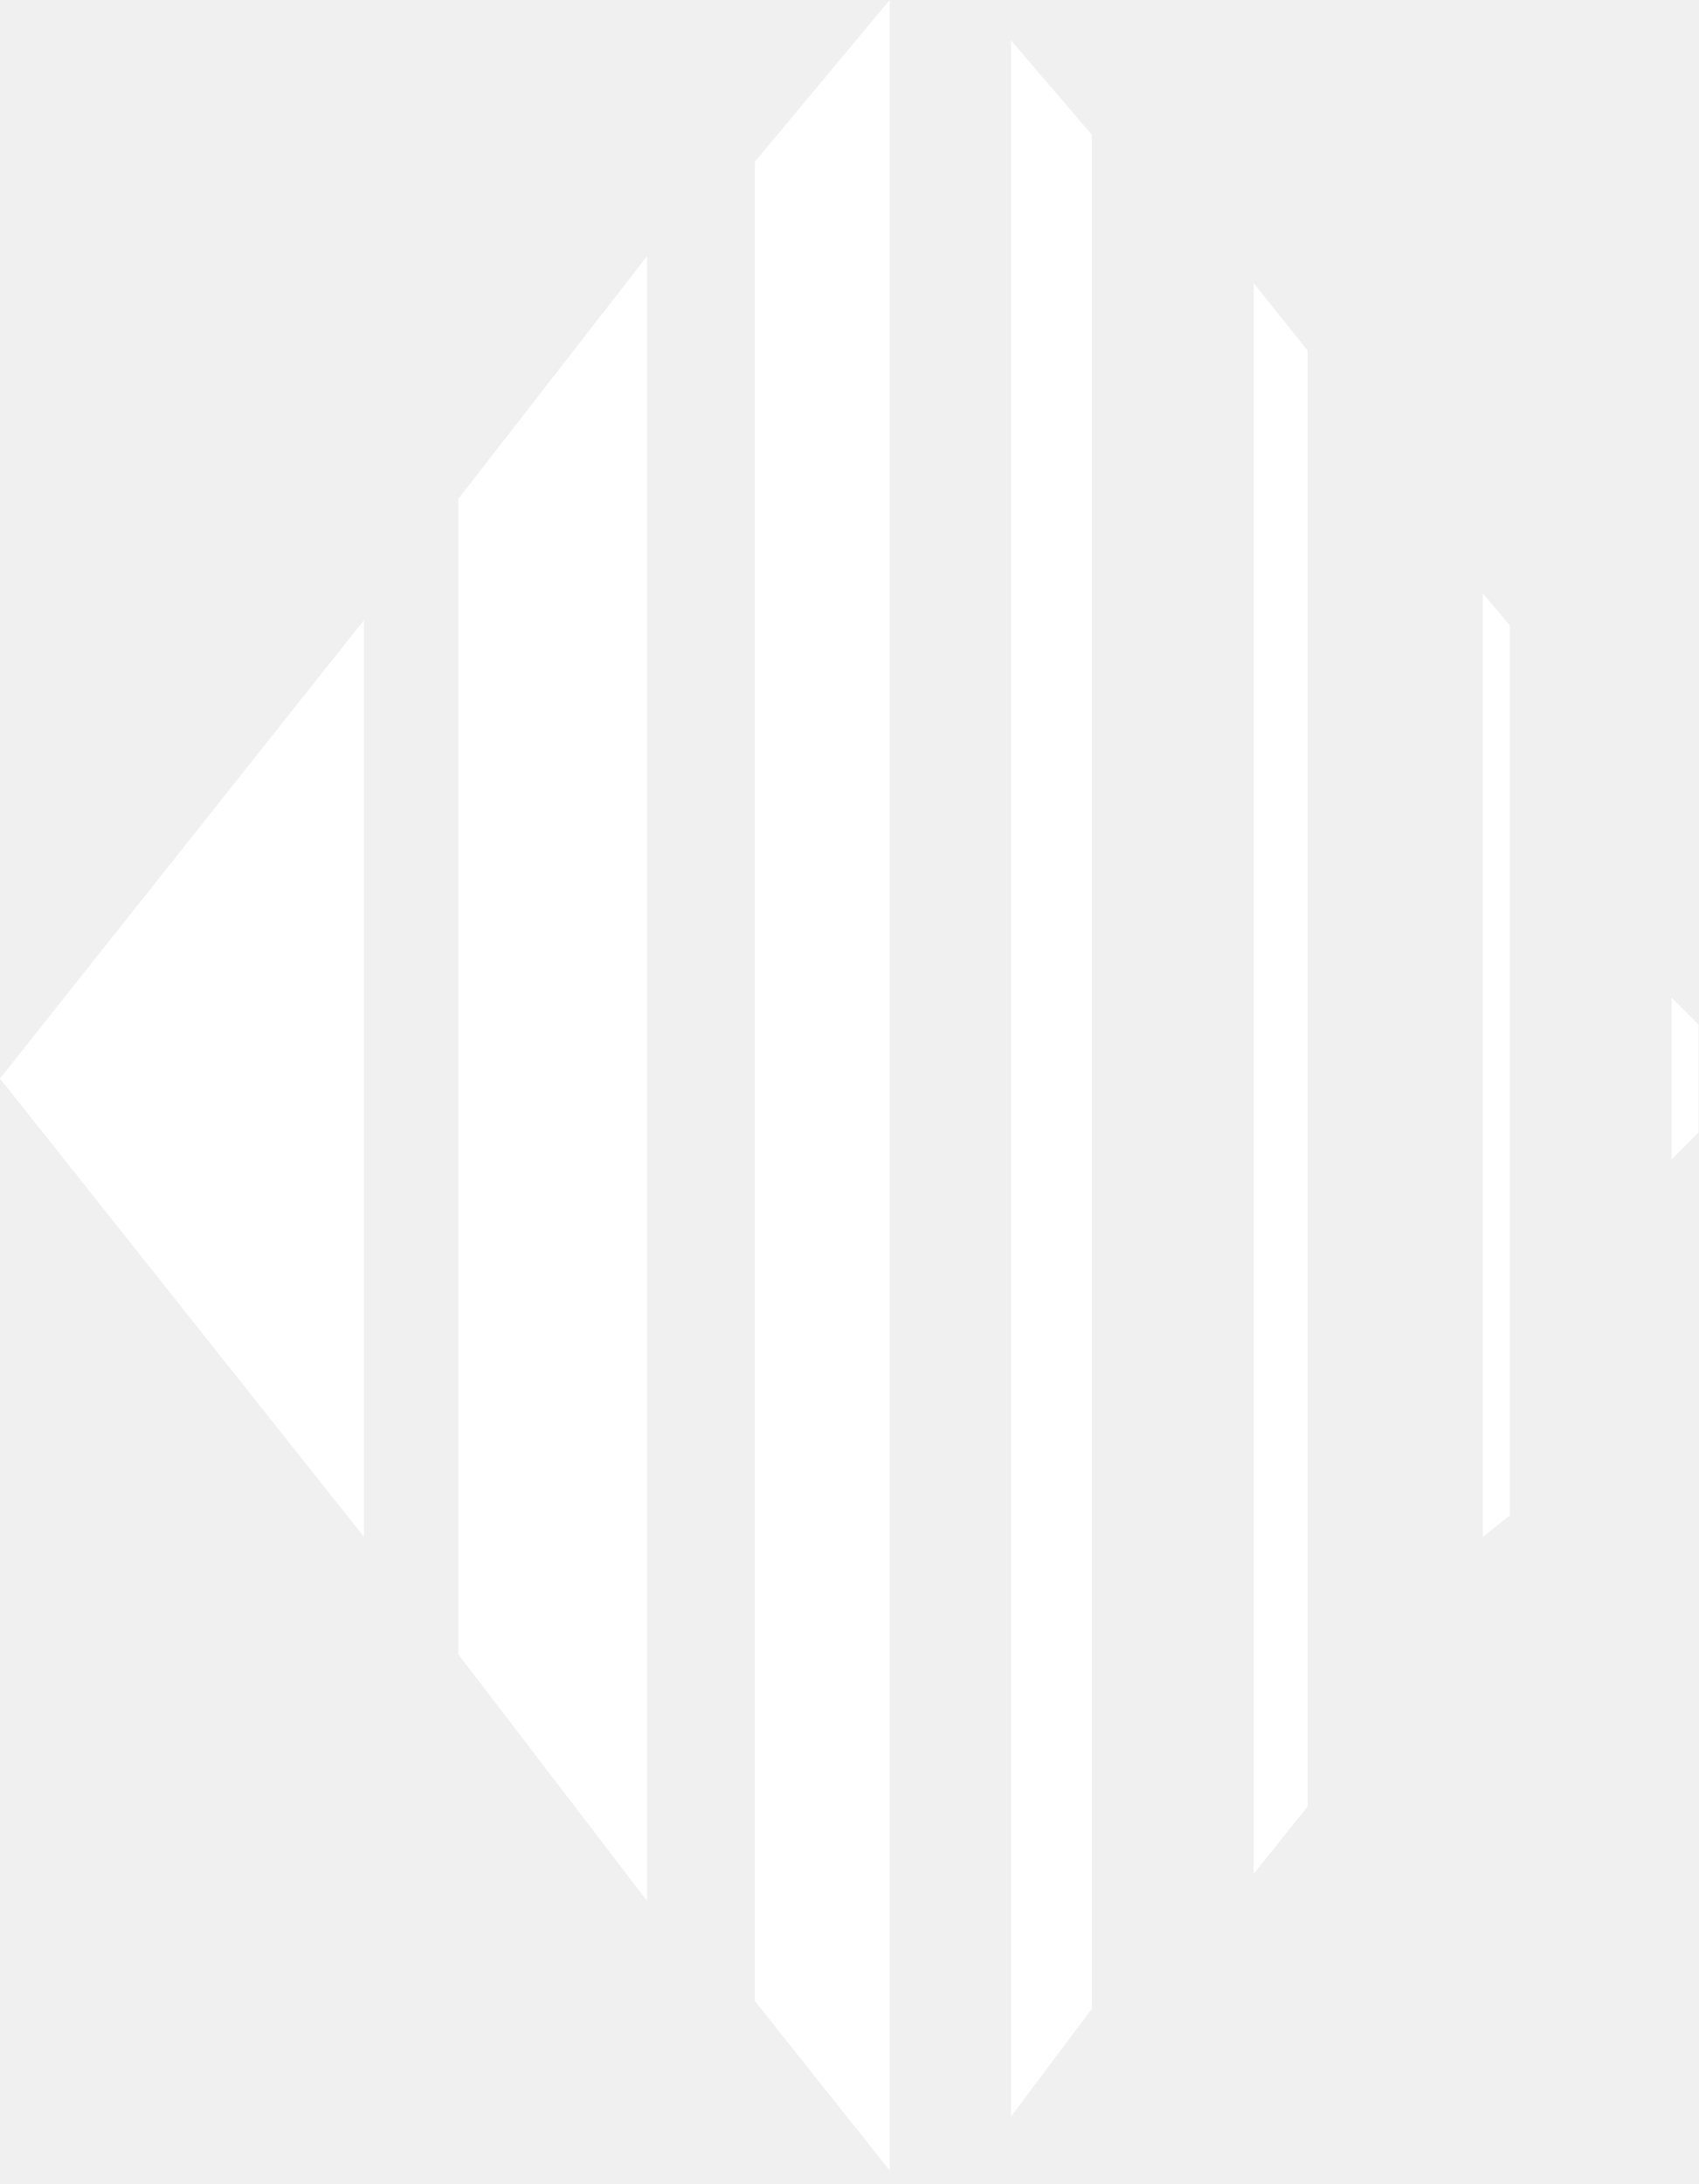
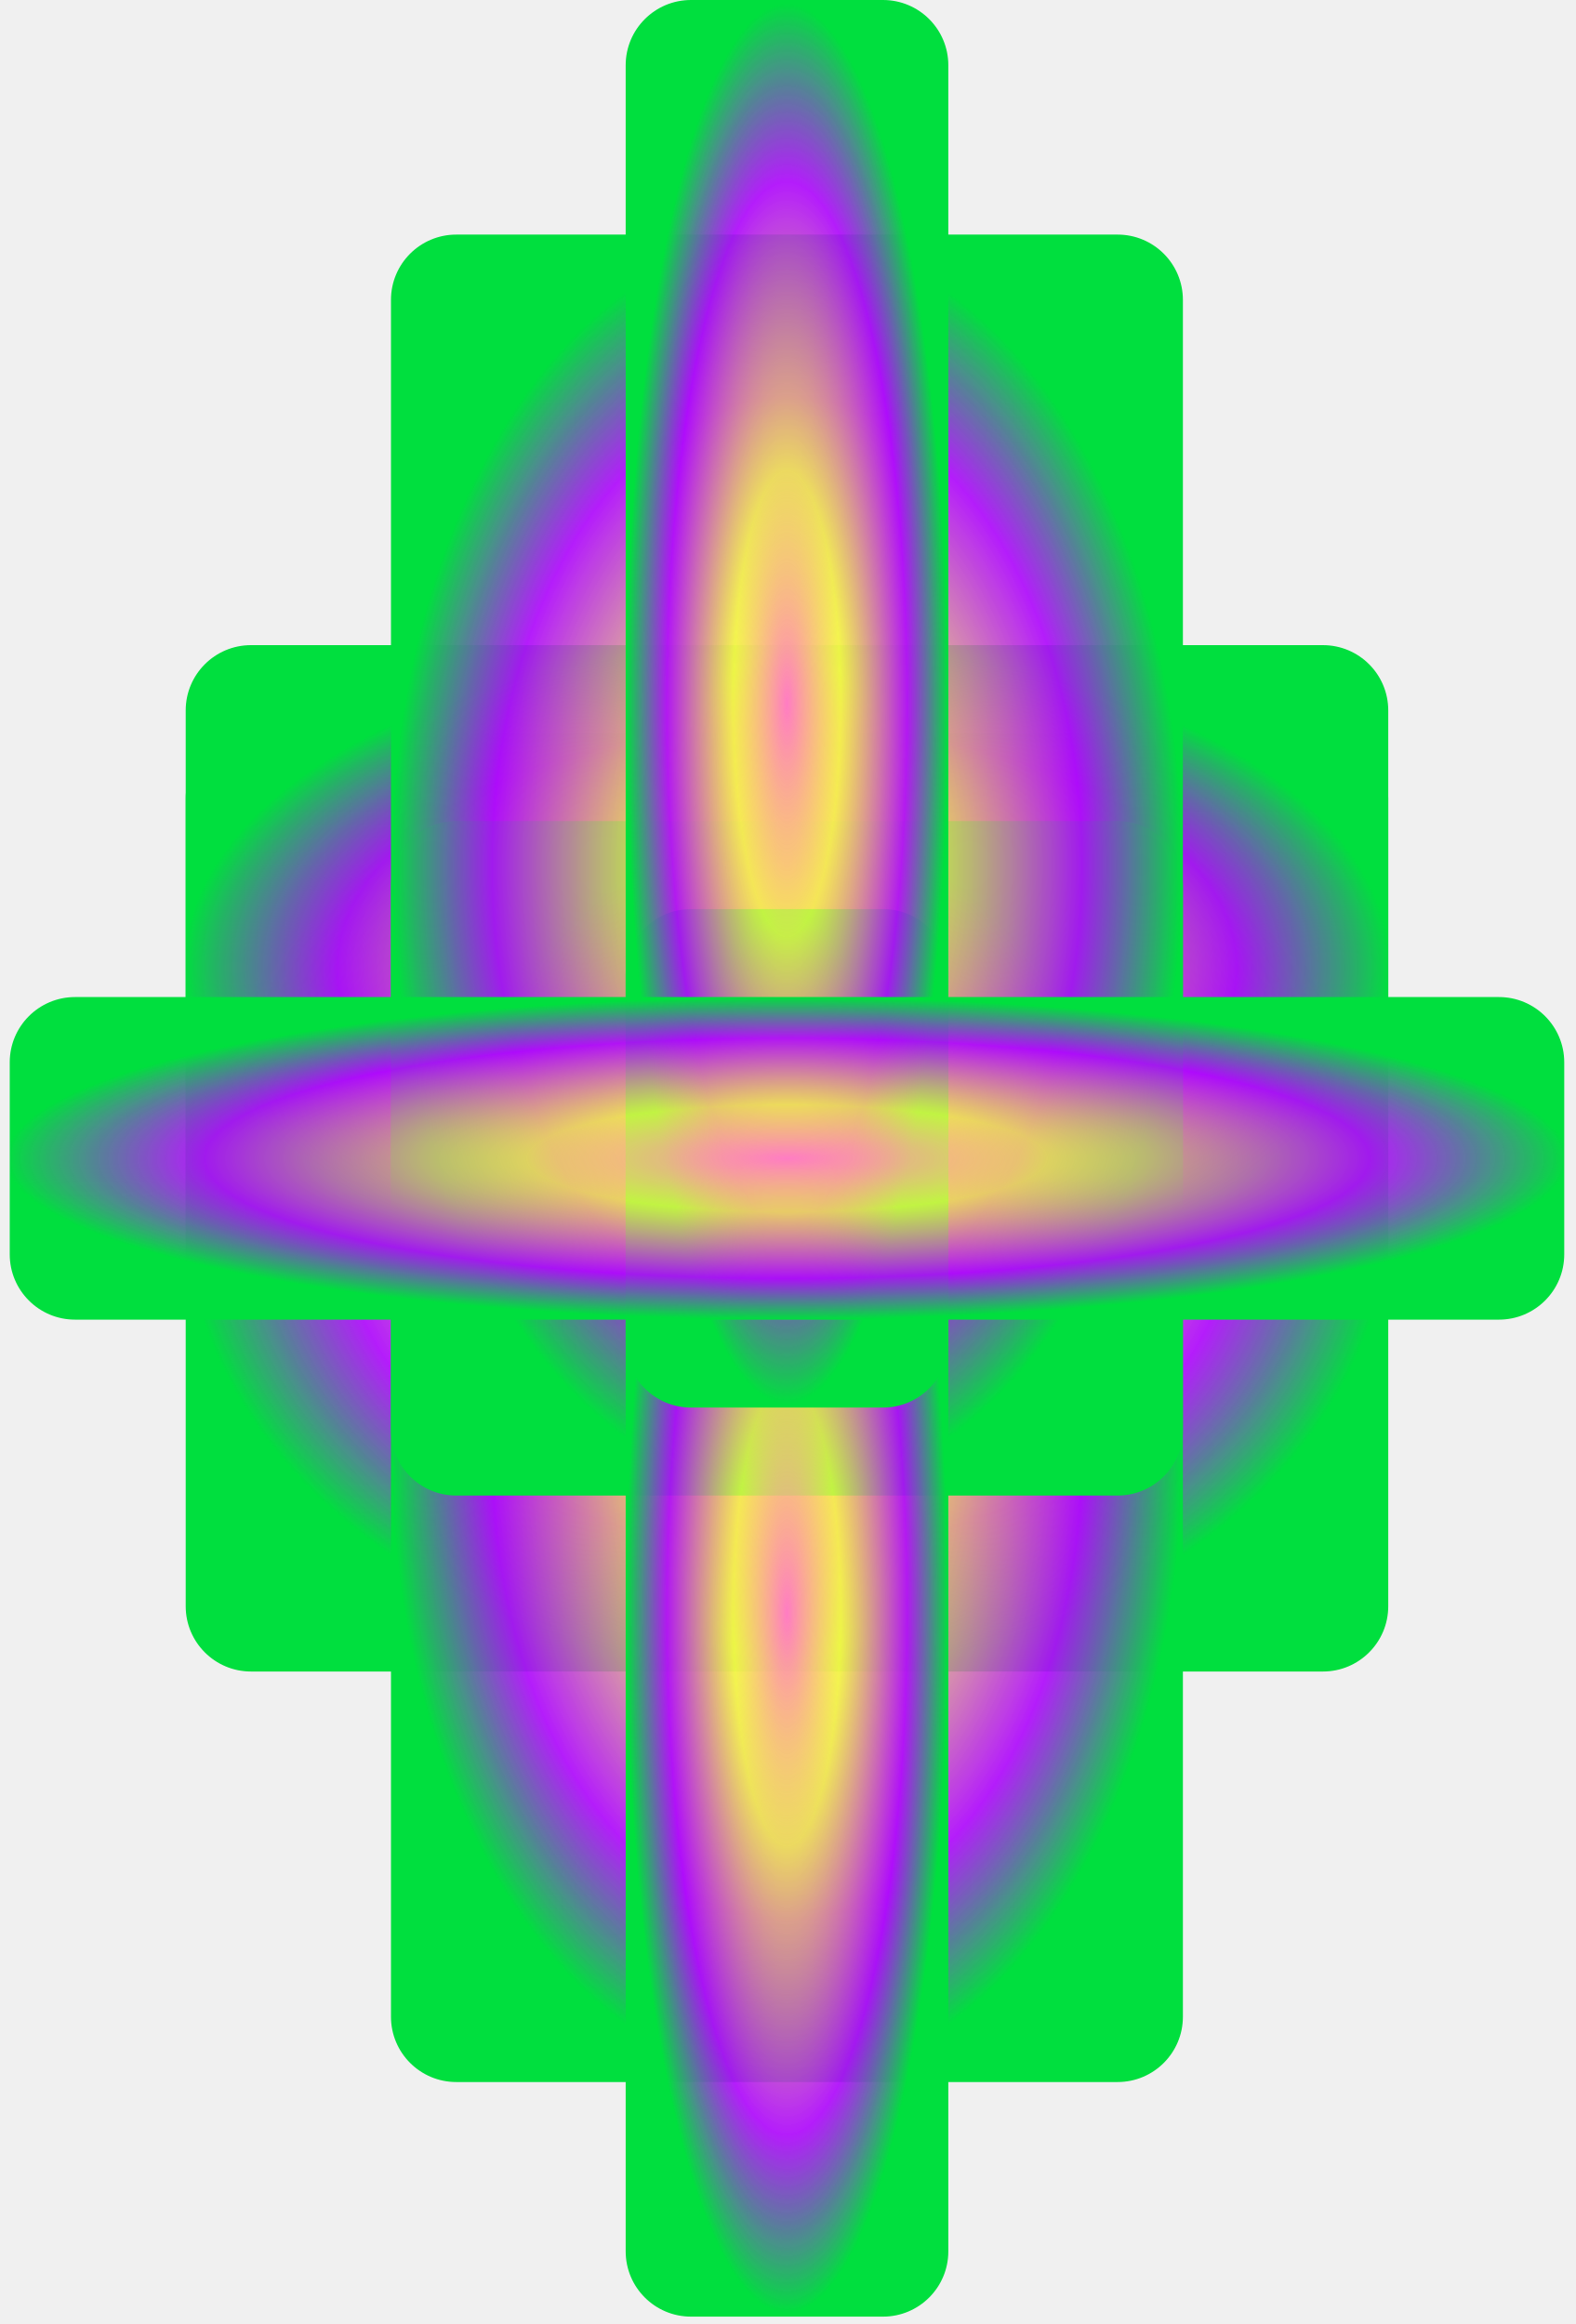
- <svg xmlns="http://www.w3.org/2000/svg" class="lg_0" width="63" height="81" viewBox="0 0 63 81" fill="none">
+ <svg xmlns="http://www.w3.org/2000/svg" width="82" height="121" viewBox="0 0 82 121" fill="none">
+   <rect x="72.265" y="38.171" width="48.857" height="62.598" rx="3.399" transform="rotate(90 72.2646 38.1709)" fill="url(#paint0_angular)" />
+   <rect width="33.589" height="62.598" rx="3.399" transform="matrix(5.39962e-09 -1 -1 -3.53856e-07 72.2646 67.1787)" fill="url(#paint1_angular)" />
+   <rect x="61.575" y="42.75" width="65.652" height="41.223" rx="3.399" transform="rotate(90 61.5752 42.75)" fill="url(#paint2_angular)" />
+   <rect width="65.652" height="41.223" rx="3.399" transform="matrix(4.97989e-09 -1 -1 -3.8368e-07 61.5752 77.8662)" fill="url(#paint3_angular)" />
+   <rect x="49.364" y="47.331" width="73.285" height="16.795" rx="3.399" transform="rotate(90 49.3643 47.3311)" fill="url(#paint4_angular)" />
+   <rect width="73.285" height="16.795" rx="3.399" transform="matrix(5.8849e-09 -1 -1 -3.24676e-07 49.3643 73.2852)" fill="url(#paint5_angular)" />
+   <rect x="81.426" y="51.912" width="16.795" height="80.919" rx="3.399" transform="rotate(90 81.4258 51.9121)" fill="url(#paint6_angular)" />
  <defs>
-     <style>
-       @keyframes hideshow {
-         0% { opacity: 1; }
-         14% { opacity: 0; }
-         22% { opacity: 1; }
-         46% { opacity: 0; }
-         59% { opacity: 1; }
-         76% { opacity: 0; }
-         100% { opacity: 1; }
-       }
- 
-       .lg_1 {
-         animation: hideshow 10s ease 3;
-       }
- 
-       .lg_2 {
-         animation: hideshow 10s 1s ease 3;
-       }
- 
-       .lg_3 {
-         animation: hideshow 10s 1.5s ease 3;
-       }
- 
-       .lg_4 {
-         animation: hideshow 10s 2s ease 3;
-       }      
- 
-       .lg_5 {
-         animation: hideshow 10s 2.5s ease 3;
-       }
- 
-       .lg_6 {
-         animation: hideshow 10s 3s ease 3;
-       } 
- 
-       .lg_7 {
-         animation: hideshow 10s 3.5s ease 3;
-       } 
-     </style>
+     <radialGradient id="paint0_angular" cx="0" cy="0" r="1" gradientUnits="userSpaceOnUse" gradientTransform="translate(96.6932 69.4699) rotate(90) scale(31.299 24.4285)">
+       <stop stop-color="#FF7CC3" />
+       <stop offset="0.333" stop-color="#F5F944" stop-opacity="0.79" />
+       <stop offset="0.745" stop-color="#AF0AFC" stop-opacity="0.92" />
+       <stop offset="1" stop-color="#00DF3E" />
+     </radialGradient>
+     <radialGradient id="paint1_angular" cx="0" cy="0" r="1" gradientUnits="userSpaceOnUse" gradientTransform="translate(16.7946 31.299) rotate(90) scale(31.299 16.7946)">
+       <stop stop-color="#FF7CC3" />
+       <stop offset="0.333" stop-color="#F5F944" stop-opacity="0.79" />
+       <stop offset="0.745" stop-color="#AF0AFC" stop-opacity="0.92" />
+       <stop offset="1" stop-color="#00DF3E" />
+     </radialGradient>
+     <radialGradient id="paint2_angular" cx="0" cy="0" r="1" gradientUnits="userSpaceOnUse" gradientTransform="translate(94.401 63.3616) rotate(90) scale(20.6116 32.8258)">
+       <stop stop-color="#FF7CC3" />
+       <stop offset="0.333" stop-color="#F5F944" stop-opacity="0.79" />
+       <stop offset="0.745" stop-color="#AF0AFC" stop-opacity="0.92" />
+       <stop offset="1" stop-color="#00DF3E" />
+     </radialGradient>
+     <radialGradient id="paint3_angular" cx="0" cy="0" r="1" gradientUnits="userSpaceOnUse" gradientTransform="translate(32.8258 20.6116) rotate(90) scale(20.6116 32.8258)">
+       <stop stop-color="#FF7CC3" />
+       <stop offset="0.333" stop-color="#F5F944" stop-opacity="0.79" />
+       <stop offset="0.745" stop-color="#AF0AFC" stop-opacity="0.92" />
+       <stop offset="1" stop-color="#00DF3E" />
+     </radialGradient>
+     <radialGradient id="paint4_angular" cx="0" cy="0" r="1" gradientUnits="userSpaceOnUse" gradientTransform="translate(86.007 55.7284) rotate(90) scale(8.3973 36.6428)">
+       <stop stop-color="#FF7CC3" />
+       <stop offset="0.333" stop-color="#F5F944" stop-opacity="0.79" />
+       <stop offset="0.745" stop-color="#AF0AFC" stop-opacity="0.92" />
+       <stop offset="1" stop-color="#00DF3E" />
+     </radialGradient>
+     <radialGradient id="paint5_angular" cx="0" cy="0" r="1" gradientUnits="userSpaceOnUse" gradientTransform="translate(36.6428 8.3973) rotate(90) scale(8.3973 36.6428)">
+       <stop stop-color="#FF7CC3" />
+       <stop offset="0.333" stop-color="#F5F944" stop-opacity="0.79" />
+       <stop offset="0.745" stop-color="#AF0AFC" stop-opacity="0.92" />
+       <stop offset="1" stop-color="#00DF3E" />
+     </radialGradient>
+     <radialGradient id="paint6_angular" cx="0" cy="0" r="1" gradientUnits="userSpaceOnUse" gradientTransform="translate(89.8231 92.3718) rotate(90) scale(40.4597 8.39731)">
+       <stop stop-color="#FF7CC3" />
+       <stop offset="0.333" stop-color="#F5F944" stop-opacity="0.79" />
+       <stop offset="0.745" stop-color="#AF0AFC" stop-opacity="0.92" />
+       <stop offset="1" stop-color="#00DF3E" />
+     </radialGradient>
  </defs>
-   <path class="lg_1" d="M37.5 1.5L40.5 5V74.5L37.5 78.5V1.5Z" fill="white" />
-   <path class="lg_2" d="M46.5 10.5L48.5 13V67L46.5 69.5V10.5Z" fill="white" />
-   <path class="lg_3" d="M55 22L56 23.193V56.205L55 57V22Z" fill="white" />
-   <path class="lg_4" d="M62 37L63 38V42L62 43V37Z" fill="white" />
-   <path class="lg_5" d="M33 0L28 6V74.214L33 80.5V0Z" fill="white" />
-   <path class="lg_6" d="M24 9.5L17 18.5V61.357L24 70.5V9.5Z" fill="white" />
-   <path class="lg_7" d="M13.5 23L0 40L13.5 57V23Z" fill="white" />
</svg>
